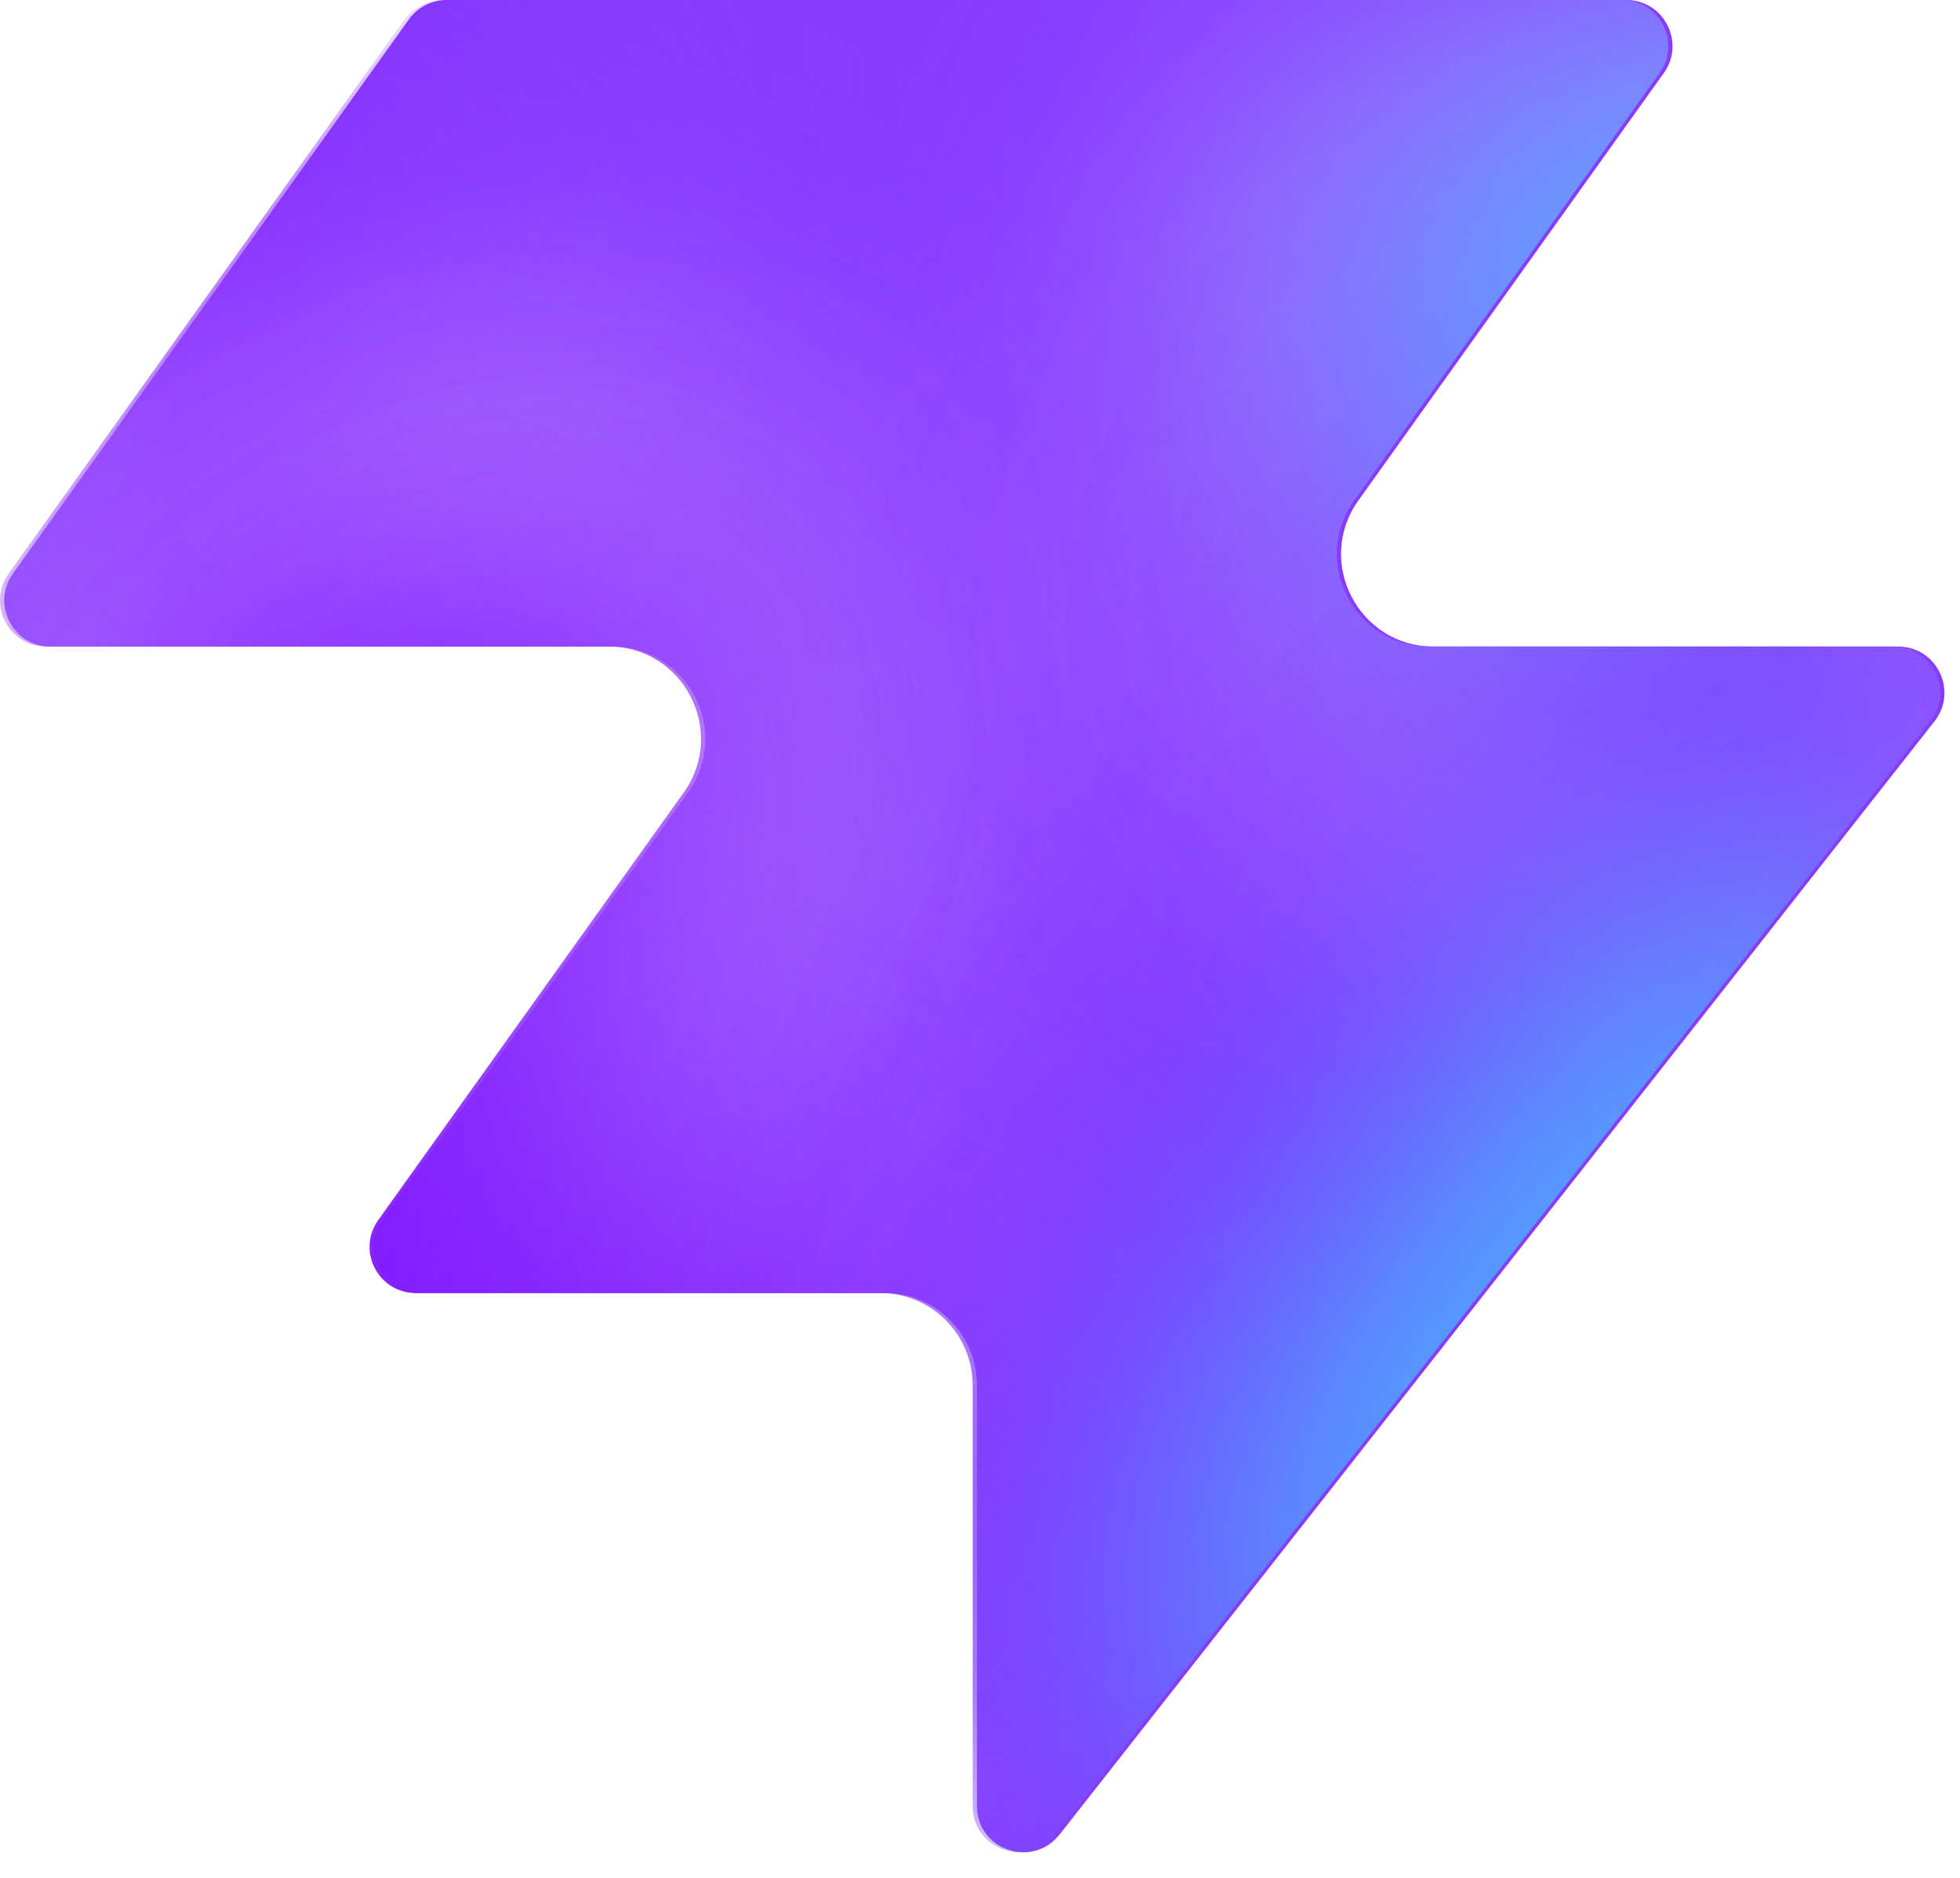
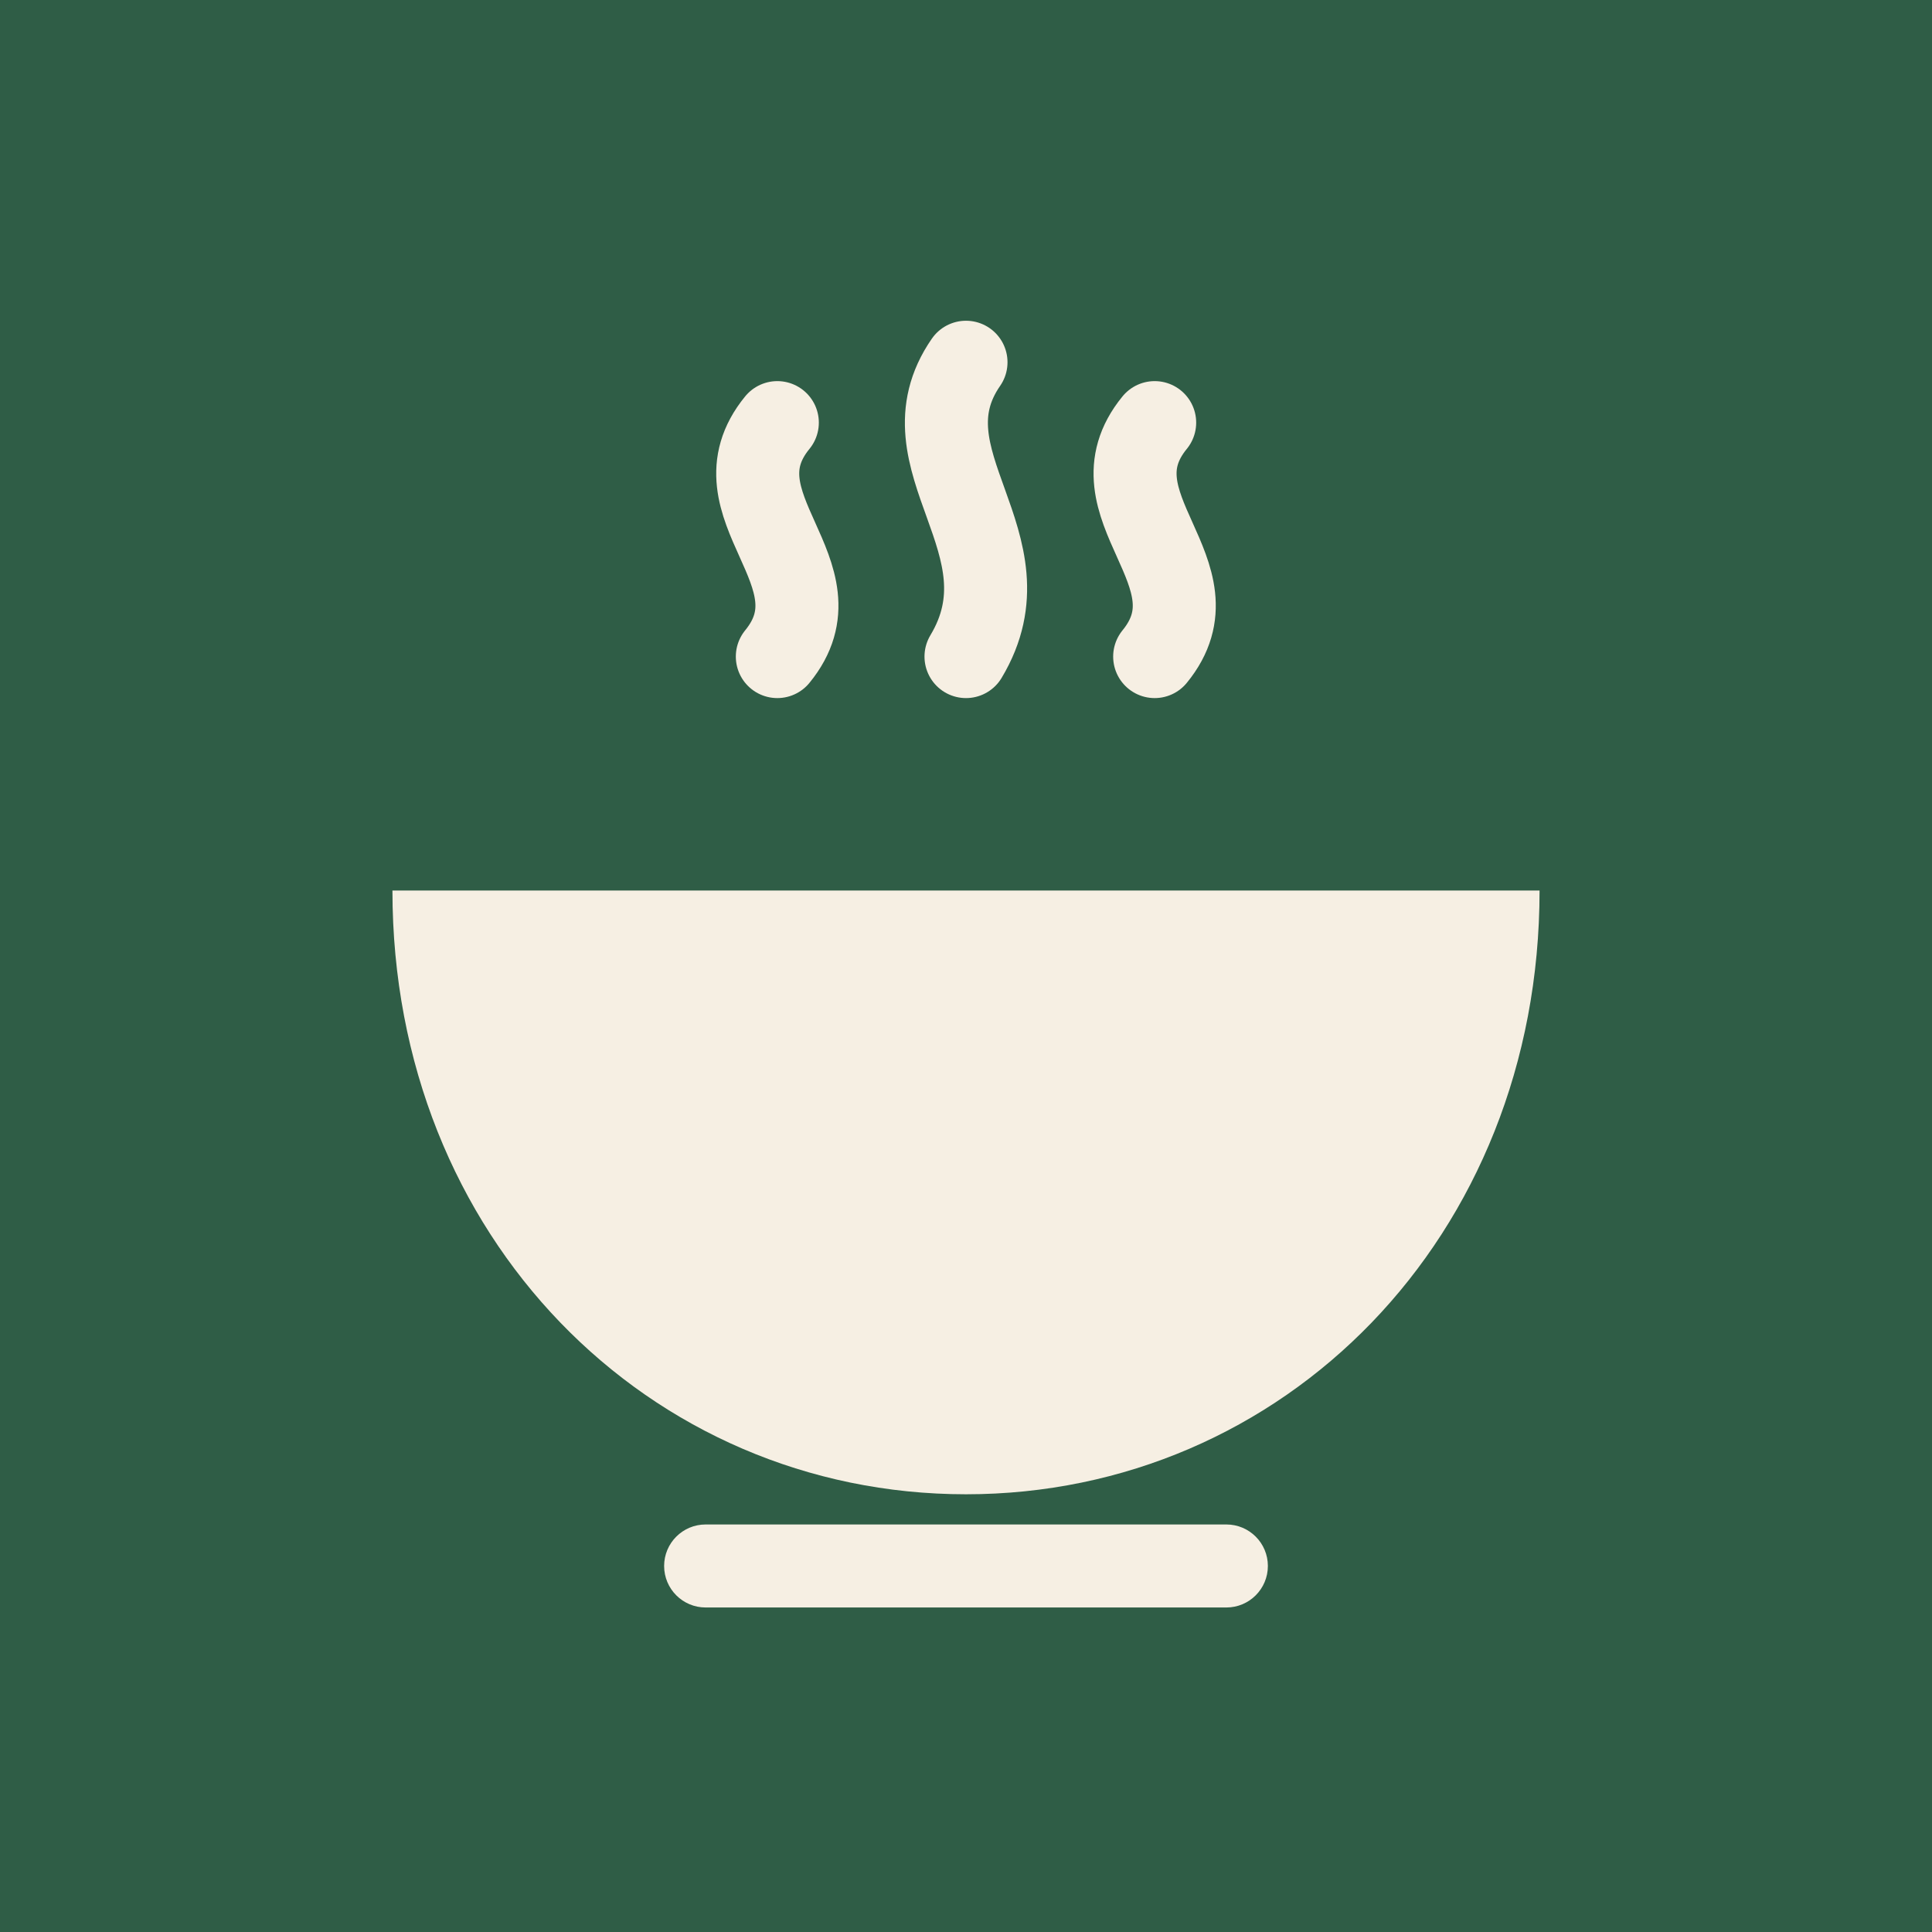
- <svg xmlns="http://www.w3.org/2000/svg" width="48" height="46" fill="none" viewBox="0 0 48 46">
-   <path fill="#863bff" d="M25.946 44.938c-.664.845-2.021.375-2.021-.698V33.937a2.26 2.26 0 0 0-2.262-2.262H10.287c-.92 0-1.456-1.04-.92-1.788l7.48-10.471c1.07-1.497 0-3.578-1.842-3.578H1.237c-.92 0-1.456-1.04-.92-1.788L10.013.474c.214-.297.556-.474.92-.474h28.894c.92 0 1.456 1.04.92 1.788l-7.48 10.471c-1.07 1.498 0 3.579 1.842 3.579h11.377c.943 0 1.473 1.088.89 1.83L25.947 44.94z" style="fill:#863bff;fill:color(display-p3 .525 .23 1);fill-opacity:1" />
-   <mask id="a" width="48" height="46" x="0" y="0" maskUnits="userSpaceOnUse" style="mask-type:alpha">
-     <path fill="#000" d="M25.842 44.938c-.664.844-2.021.375-2.021-.698V33.937a2.26 2.26 0 0 0-2.262-2.262H10.183c-.92 0-1.456-1.04-.92-1.788l7.48-10.471c1.07-1.498 0-3.579-1.842-3.579H1.133c-.92 0-1.456-1.04-.92-1.787L9.91.473c.214-.297.556-.474.92-.474h28.894c.92 0 1.456 1.04.92 1.788l-7.48 10.471c-1.07 1.498 0 3.578 1.842 3.578h11.377c.943 0 1.473 1.088.89 1.832L25.843 44.94z" style="fill:#000;fill-opacity:1" />
-   </mask>
-   <g mask="url(#a)">
-     <g filter="url(#b)">
-       <ellipse cx="5.508" cy="14.704" fill="#ede6ff" rx="5.508" ry="14.704" style="fill:#ede6ff;fill:color(display-p3 .927 .903 1);fill-opacity:1" transform="matrix(.00324 1 1 -.00324 -4.47 31.516)" />
-     </g>
-     <g filter="url(#c)">
-       <ellipse cx="10.399" cy="29.851" fill="#ede6ff" rx="10.399" ry="29.851" style="fill:#ede6ff;fill:color(display-p3 .927 .903 1);fill-opacity:1" transform="matrix(.00324 1 1 -.00324 -39.328 7.883)" />
-     </g>
-     <g filter="url(#d)">
-       <ellipse cx="5.508" cy="30.487" fill="#7e14ff" rx="5.508" ry="30.487" style="fill:#7e14ff;fill:color(display-p3 .492 .077 1);fill-opacity:1" transform="rotate(89.814 -25.913 -14.639)scale(1 -1)" />
-     </g>
-     <g filter="url(#e)">
-       <ellipse cx="5.508" cy="30.599" fill="#7e14ff" rx="5.508" ry="30.599" style="fill:#7e14ff;fill:color(display-p3 .492 .077 1);fill-opacity:1" transform="rotate(89.814 -32.644 -3.334)scale(1 -1)" />
-     </g>
-     <g filter="url(#f)">
-       <ellipse cx="5.508" cy="30.599" fill="#7e14ff" rx="5.508" ry="30.599" style="fill:#7e14ff;fill:color(display-p3 .492 .077 1);fill-opacity:1" transform="matrix(.00324 1 1 -.00324 -34.34 30.47)" />
-     </g>
-     <g filter="url(#g)">
-       <ellipse cx="14.072" cy="22.078" fill="#ede6ff" rx="14.072" ry="22.078" style="fill:#ede6ff;fill:color(display-p3 .927 .903 1);fill-opacity:1" transform="rotate(93.35 24.506 48.493)scale(-1 1)" />
-     </g>
-     <g filter="url(#h)">
-       <ellipse cx="3.47" cy="21.501" fill="#7e14ff" rx="3.47" ry="21.501" style="fill:#7e14ff;fill:color(display-p3 .492 .077 1);fill-opacity:1" transform="rotate(89.009 28.708 47.59)scale(-1 1)" />
-     </g>
-     <g filter="url(#i)">
-       <ellipse cx="3.47" cy="21.501" fill="#7e14ff" rx="3.47" ry="21.501" style="fill:#7e14ff;fill:color(display-p3 .492 .077 1);fill-opacity:1" transform="rotate(89.009 28.708 47.59)scale(-1 1)" />
-     </g>
-     <g filter="url(#j)">
-       <ellipse cx=".387" cy="8.972" fill="#7e14ff" rx="4.407" ry="29.108" style="fill:#7e14ff;fill:color(display-p3 .492 .077 1);fill-opacity:1" transform="rotate(39.51 .387 8.972)" />
-     </g>
-     <g filter="url(#k)">
-       <ellipse cx="47.523" cy="-6.092" fill="#7e14ff" rx="4.407" ry="29.108" style="fill:#7e14ff;fill:color(display-p3 .492 .077 1);fill-opacity:1" transform="rotate(37.892 47.523 -6.092)" />
-     </g>
-     <g filter="url(#l)">
-       <ellipse cx="41.412" cy="6.333" fill="#47bfff" rx="5.971" ry="9.665" style="fill:#47bfff;fill:color(display-p3 .28 .748 1);fill-opacity:1" transform="rotate(37.892 41.412 6.333)" />
-     </g>
-     <g filter="url(#m)">
-       <ellipse cx="-1.879" cy="38.332" fill="#7e14ff" rx="4.407" ry="29.108" style="fill:#7e14ff;fill:color(display-p3 .492 .077 1);fill-opacity:1" transform="rotate(37.892 -1.88 38.332)" />
-     </g>
-     <g filter="url(#n)">
-       <ellipse cx="-1.879" cy="38.332" fill="#7e14ff" rx="4.407" ry="29.108" style="fill:#7e14ff;fill:color(display-p3 .492 .077 1);fill-opacity:1" transform="rotate(37.892 -1.88 38.332)" />
-     </g>
-     <g filter="url(#o)">
-       <ellipse cx="35.651" cy="29.907" fill="#7e14ff" rx="4.407" ry="29.108" style="fill:#7e14ff;fill:color(display-p3 .492 .077 1);fill-opacity:1" transform="rotate(37.892 35.651 29.907)" />
-     </g>
-     <g filter="url(#p)">
-       <ellipse cx="38.418" cy="32.4" fill="#47bfff" rx="5.971" ry="15.297" style="fill:#47bfff;fill:color(display-p3 .28 .748 1);fill-opacity:1" transform="rotate(37.892 38.418 32.4)" />
-     </g>
+ <svg xmlns="http://www.w3.org/2000/svg" width="512" height="512" viewBox="0 0 512 512">
+   <rect width="512" height="512" fill="#2f5d46" />
+   <g fill="none" stroke="#f6efe3" stroke-width="22" stroke-linecap="round">
+     <path d="M206 112c-18 22 18 40 0 62" />
+     <path d="M256 96c-18 26 18 48 0 78" />
+     <path d="M306 112c-18 22 18 40 0 62" />
  </g>
-   <defs>
-     <filter id="b" width="60.045" height="41.654" x="-19.77" y="16.149" color-interpolation-filters="sRGB" filterUnits="userSpaceOnUse">
-       <feFlood flood-opacity="0" result="BackgroundImageFix" />
-       <feBlend in="SourceGraphic" in2="BackgroundImageFix" result="shape" />
-       <feGaussianBlur result="effect1_foregroundBlur_2002_17158" stdDeviation="7.659" />
-     </filter>
-     <filter id="c" width="90.34" height="51.437" x="-54.613" y="-7.533" color-interpolation-filters="sRGB" filterUnits="userSpaceOnUse">
-       <feFlood flood-opacity="0" result="BackgroundImageFix" />
-       <feBlend in="SourceGraphic" in2="BackgroundImageFix" result="shape" />
-       <feGaussianBlur result="effect1_foregroundBlur_2002_17158" stdDeviation="7.659" />
-     </filter>
-     <filter id="d" width="79.355" height="29.4" x="-49.64" y="2.03" color-interpolation-filters="sRGB" filterUnits="userSpaceOnUse">
-       <feFlood flood-opacity="0" result="BackgroundImageFix" />
-       <feBlend in="SourceGraphic" in2="BackgroundImageFix" result="shape" />
-       <feGaussianBlur result="effect1_foregroundBlur_2002_17158" stdDeviation="4.596" />
-     </filter>
-     <filter id="e" width="79.579" height="29.4" x="-45.045" y="20.029" color-interpolation-filters="sRGB" filterUnits="userSpaceOnUse">
-       <feFlood flood-opacity="0" result="BackgroundImageFix" />
-       <feBlend in="SourceGraphic" in2="BackgroundImageFix" result="shape" />
-       <feGaussianBlur result="effect1_foregroundBlur_2002_17158" stdDeviation="4.596" />
-     </filter>
-     <filter id="f" width="79.579" height="29.4" x="-43.513" y="21.178" color-interpolation-filters="sRGB" filterUnits="userSpaceOnUse">
-       <feFlood flood-opacity="0" result="BackgroundImageFix" />
-       <feBlend in="SourceGraphic" in2="BackgroundImageFix" result="shape" />
-       <feGaussianBlur result="effect1_foregroundBlur_2002_17158" stdDeviation="4.596" />
-     </filter>
-     <filter id="g" width="74.749" height="58.852" x="15.756" y="-17.901" color-interpolation-filters="sRGB" filterUnits="userSpaceOnUse">
-       <feFlood flood-opacity="0" result="BackgroundImageFix" />
-       <feBlend in="SourceGraphic" in2="BackgroundImageFix" result="shape" />
-       <feGaussianBlur result="effect1_foregroundBlur_2002_17158" stdDeviation="7.659" />
-     </filter>
-     <filter id="h" width="61.377" height="25.362" x="23.548" y="2.284" color-interpolation-filters="sRGB" filterUnits="userSpaceOnUse">
-       <feFlood flood-opacity="0" result="BackgroundImageFix" />
-       <feBlend in="SourceGraphic" in2="BackgroundImageFix" result="shape" />
-       <feGaussianBlur result="effect1_foregroundBlur_2002_17158" stdDeviation="4.596" />
-     </filter>
-     <filter id="i" width="61.377" height="25.362" x="23.548" y="2.284" color-interpolation-filters="sRGB" filterUnits="userSpaceOnUse">
-       <feFlood flood-opacity="0" result="BackgroundImageFix" />
-       <feBlend in="SourceGraphic" in2="BackgroundImageFix" result="shape" />
-       <feGaussianBlur result="effect1_foregroundBlur_2002_17158" stdDeviation="4.596" />
-     </filter>
-     <filter id="j" width="56.045" height="63.649" x="-27.636" y="-22.853" color-interpolation-filters="sRGB" filterUnits="userSpaceOnUse">
-       <feFlood flood-opacity="0" result="BackgroundImageFix" />
-       <feBlend in="SourceGraphic" in2="BackgroundImageFix" result="shape" />
-       <feGaussianBlur result="effect1_foregroundBlur_2002_17158" stdDeviation="4.596" />
-     </filter>
-     <filter id="k" width="54.814" height="64.646" x="20.116" y="-38.415" color-interpolation-filters="sRGB" filterUnits="userSpaceOnUse">
-       <feFlood flood-opacity="0" result="BackgroundImageFix" />
-       <feBlend in="SourceGraphic" in2="BackgroundImageFix" result="shape" />
-       <feGaussianBlur result="effect1_foregroundBlur_2002_17158" stdDeviation="4.596" />
-     </filter>
-     <filter id="l" width="33.541" height="35.313" x="24.641" y="-11.323" color-interpolation-filters="sRGB" filterUnits="userSpaceOnUse">
-       <feFlood flood-opacity="0" result="BackgroundImageFix" />
-       <feBlend in="SourceGraphic" in2="BackgroundImageFix" result="shape" />
-       <feGaussianBlur result="effect1_foregroundBlur_2002_17158" stdDeviation="4.596" />
-     </filter>
-     <filter id="m" width="54.814" height="64.646" x="-29.286" y="6.009" color-interpolation-filters="sRGB" filterUnits="userSpaceOnUse">
-       <feFlood flood-opacity="0" result="BackgroundImageFix" />
-       <feBlend in="SourceGraphic" in2="BackgroundImageFix" result="shape" />
-       <feGaussianBlur result="effect1_foregroundBlur_2002_17158" stdDeviation="4.596" />
-     </filter>
-     <filter id="n" width="54.814" height="64.646" x="-29.286" y="6.009" color-interpolation-filters="sRGB" filterUnits="userSpaceOnUse">
-       <feFlood flood-opacity="0" result="BackgroundImageFix" />
-       <feBlend in="SourceGraphic" in2="BackgroundImageFix" result="shape" />
-       <feGaussianBlur result="effect1_foregroundBlur_2002_17158" stdDeviation="4.596" />
-     </filter>
-     <filter id="o" width="54.814" height="64.646" x="8.244" y="-2.416" color-interpolation-filters="sRGB" filterUnits="userSpaceOnUse">
-       <feFlood flood-opacity="0" result="BackgroundImageFix" />
-       <feBlend in="SourceGraphic" in2="BackgroundImageFix" result="shape" />
-       <feGaussianBlur result="effect1_foregroundBlur_2002_17158" stdDeviation="4.596" />
-     </filter>
-     <filter id="p" width="39.409" height="43.623" x="18.713" y="10.588" color-interpolation-filters="sRGB" filterUnits="userSpaceOnUse">
-       <feFlood flood-opacity="0" result="BackgroundImageFix" />
-       <feBlend in="SourceGraphic" in2="BackgroundImageFix" result="shape" />
-       <feGaussianBlur result="effect1_foregroundBlur_2002_17158" stdDeviation="4.596" />
-     </filter>
-   </defs>
+   <path d="M104 236h304c0 92-68 160-152 160S104 328 104 236z" fill="#f6efe3" />
+   <rect x="176" y="404" width="160" height="22" rx="11" fill="#f6efe3" />
</svg>
